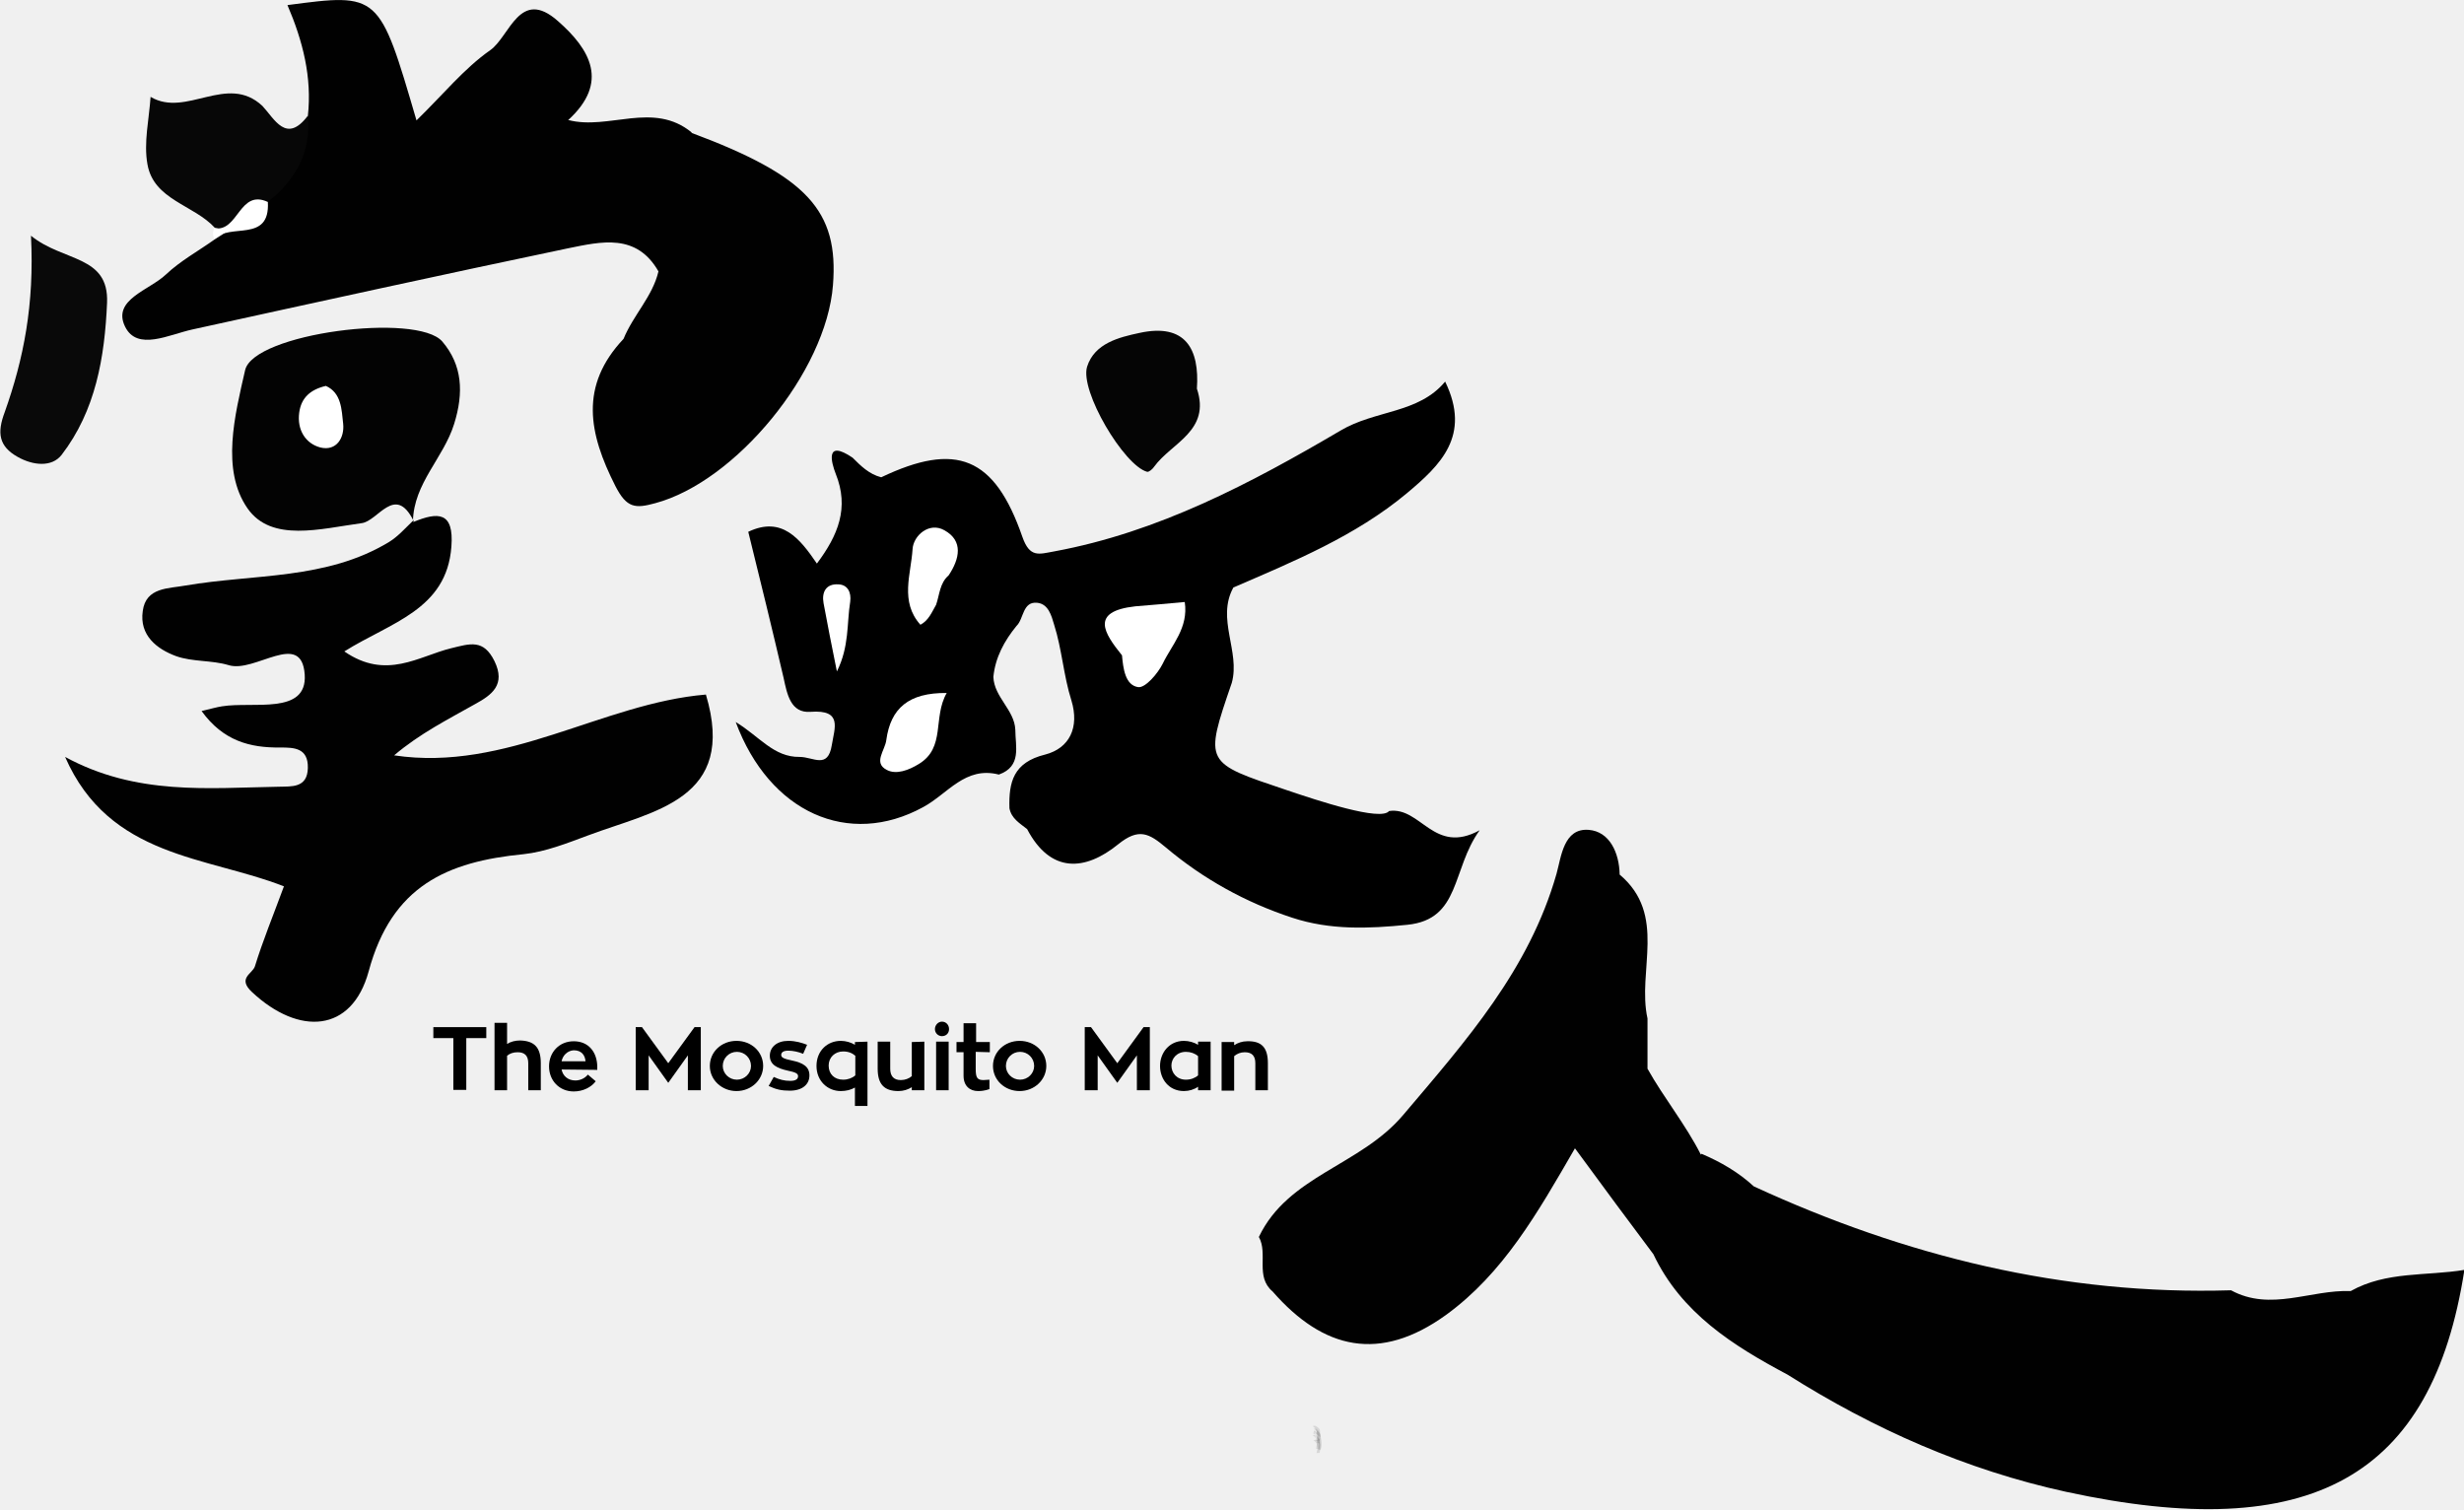
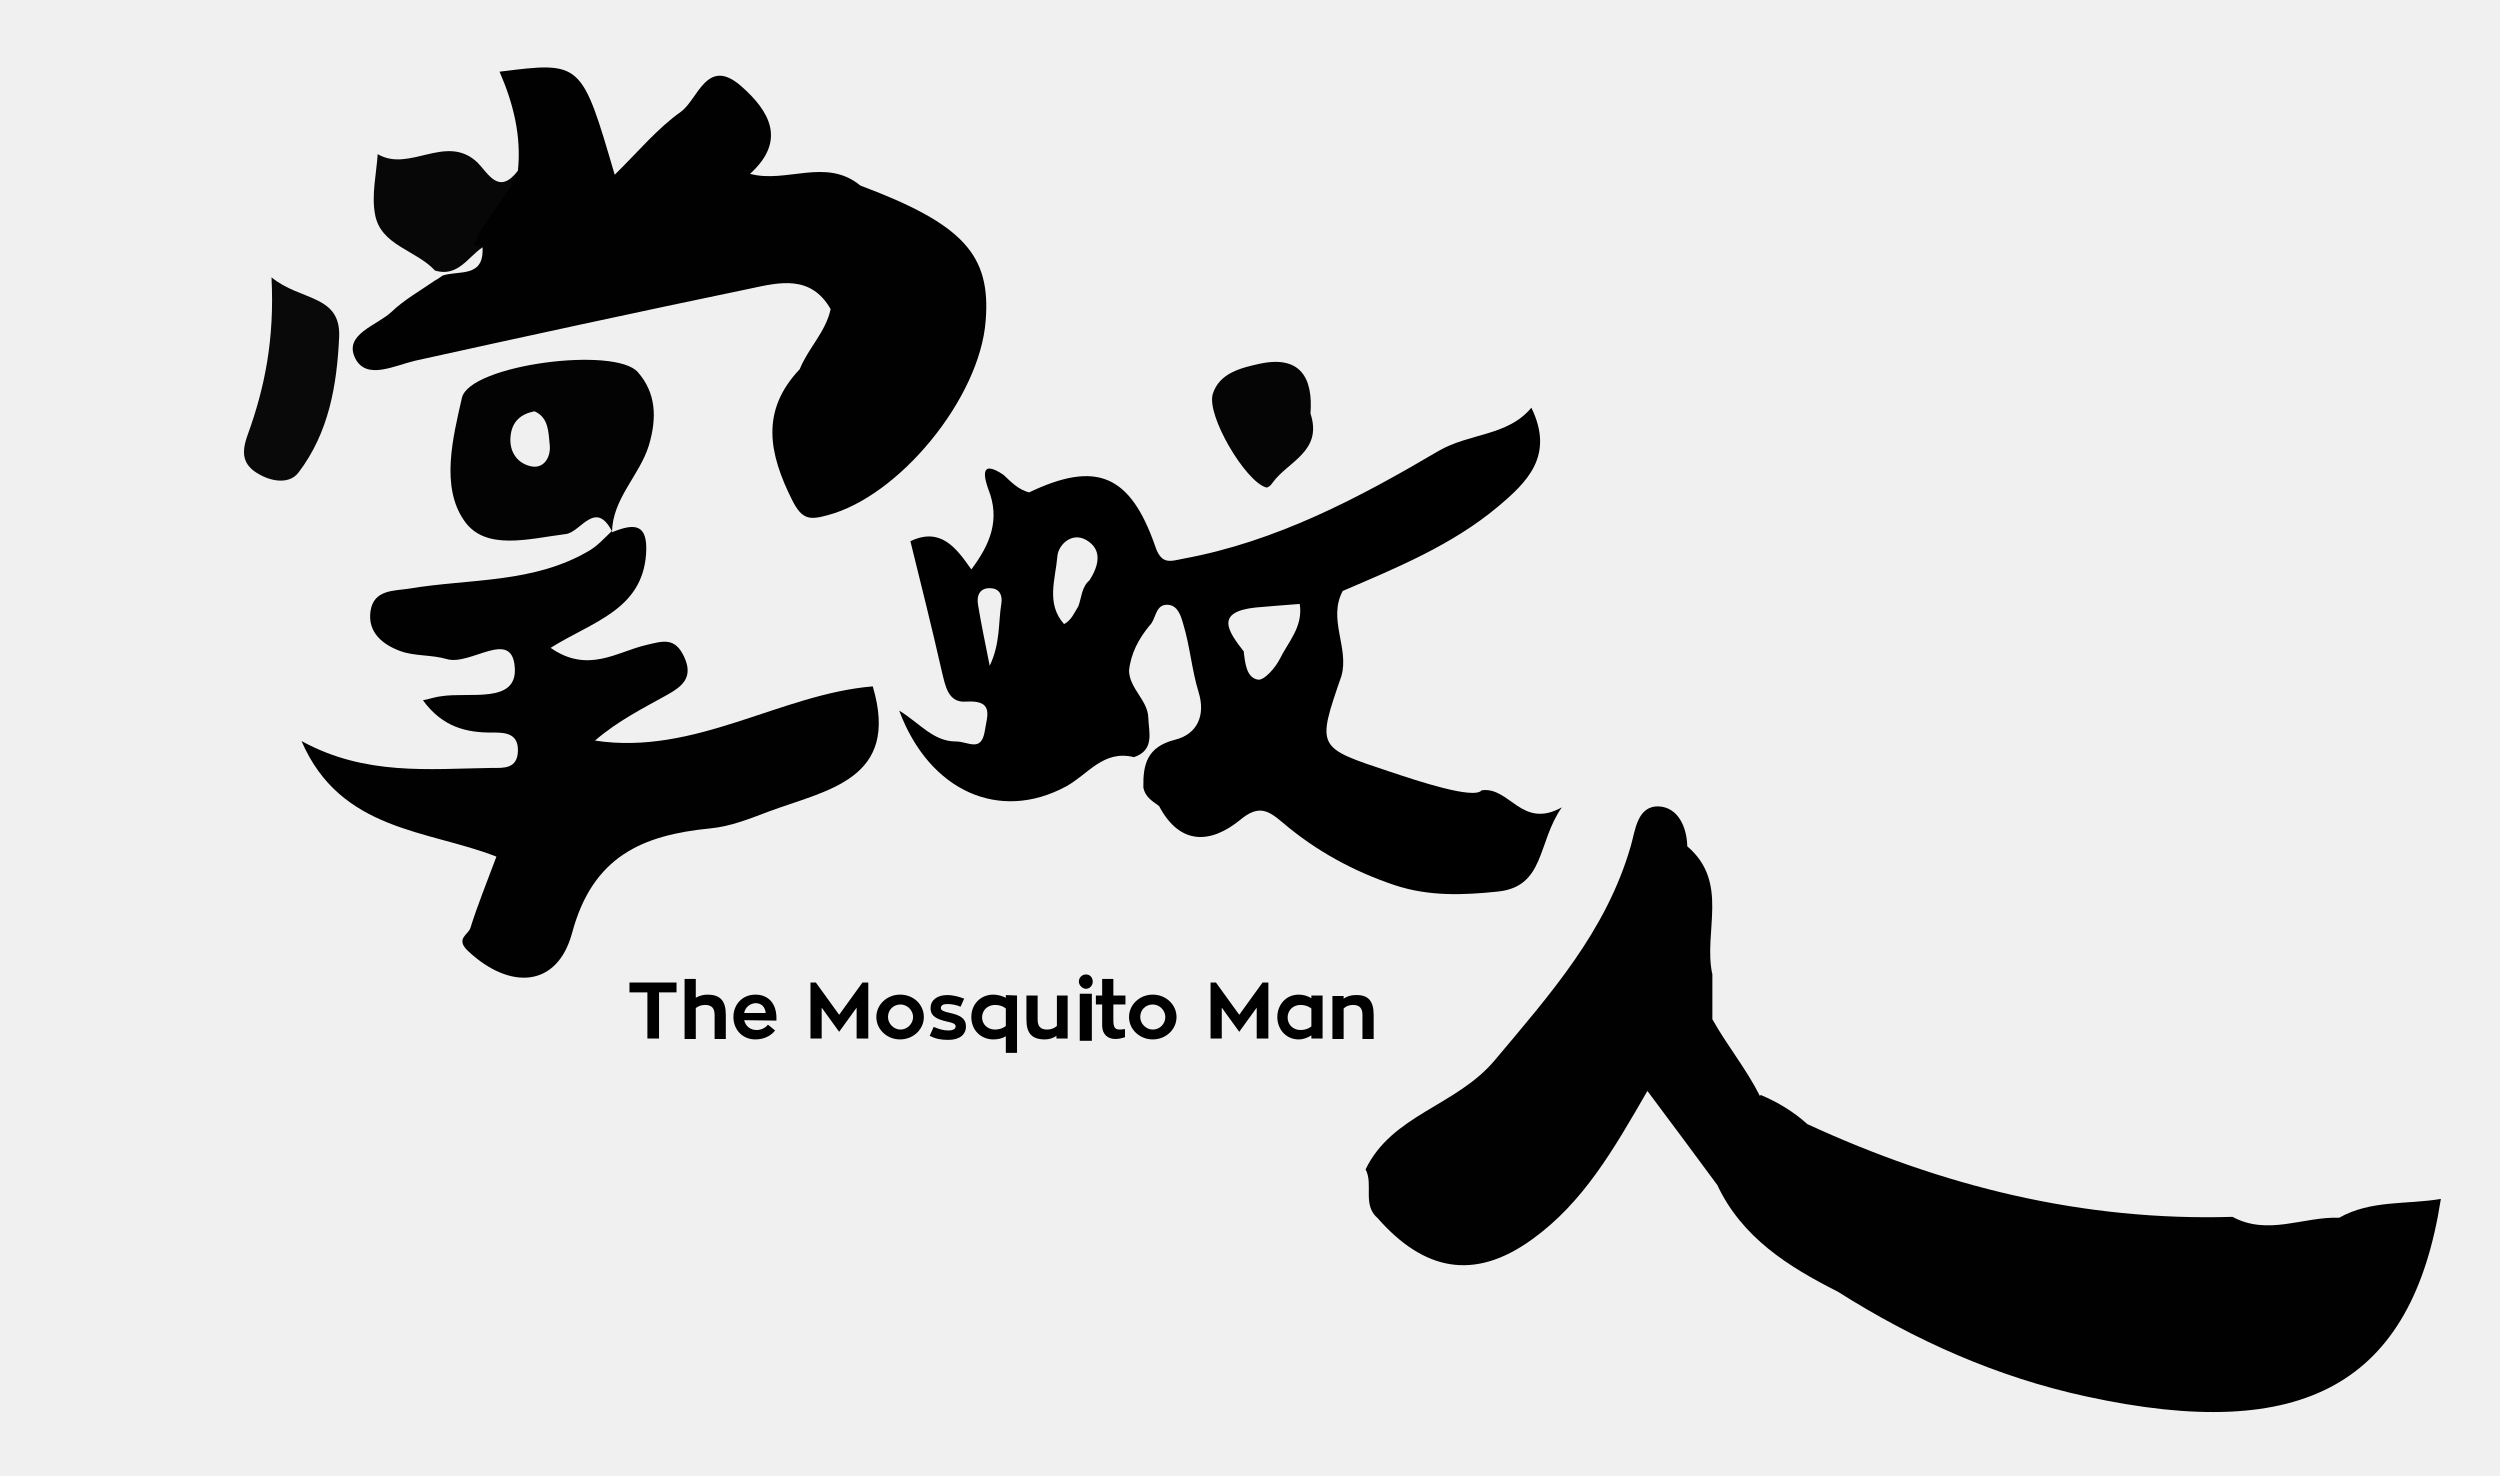
- <svg xmlns="http://www.w3.org/2000/svg" version="1.1" id="圖層_1" x="0px" y="0px" viewBox="-611.4 -160.7 628.3 385" enable-background="new -611.4 -160.7 628.3 385" xml:space="preserve">
+ <svg xmlns="http://www.w3.org/2000/svg" version="1.1" id="圖層_1" x="0px" y="0px" viewBox="0 0 558 329.4" enable-background="new 0 0 558 329.4" xml:space="preserve">
  <g>
-     <g>
-       <path id="aa" fill="#010101" d="M-189.8,159.1c-6.2-8.3-12.4-16.6-20-27c-9.6,16.6-18.3,31.9-32.9,42.5c-16.8,12.1-31.2,8.9-44.2-6    c-4.5-3.8-1.1-9.6-3.5-13.9c7.5-15.7,25.8-18.1,36.8-31.1c16.1-19,32.1-37,39.1-61.5c1.2-4.3,1.8-11.7,8.2-11.2    c5.3,0.4,7.8,5.8,7.9,11.4c12.2,10.3,4.4,24.5,7.1,36.7c0,4.3,0,8.6,0,12.8c4.2,7.5,9.7,14.2,13.6,21.9l0.2-0.2    c4.9,2.1,9.4,4.7,13.3,8.3c38.6,17.8,79,27.8,121.7,26.5c10.1,5.5,20.3-0.2,30.5,0.2c9.1-5.1,19.3-3.8,29-5.4    c-8.2,53-39.1,70.1-101.5,56.6c-25.6-5.6-49.1-16-71.1-29.9C-169.5,182.4-182.7,174.1-189.8,159.1z" />
-     </g>
-     <g>
-       <path d="M-356.7,36.8c-8.6-2.2-13,4.9-19.3,8.3c-19,10.4-39.2,1.4-47.8-21.7c6.1,3.7,9.7,9,16.3,8.9c3.5,0,7.2,3.2,8.2-3    c0.7-4.4,2.8-9.1-5.4-8.5c-5.1,0.4-6-4.5-6.9-8.7c-2.9-12.4-5.9-24.7-9-37.2c8.6-4.1,13.2,1.8,17.5,8.1c5.4-7.2,8.3-14.2,4.8-22.9    c-1.1-2.8-2.8-8.9,4.3-4.1c2.1,2.1,4.2,4.2,7.3,5c19.1-9.1,28.9-5.3,36,15.2c1.9,5.4,4.2,4.4,8.1,3.7c26.6-4.9,50.2-17.4,73-30.8    c8.9-5.3,19.9-4.3,26.7-12.5c6.7,13.8-1.2,21.3-9.8,28.5c-13.1,10.9-28.7,17.3-44.2,24c-4.4,8,1.8,16.3-0.4,24.3    c-7.1,20.7-7,20.3,14.1,27.4c7.7,2.6,23.9,8,26,5.3c8.1-1.2,11.4,11.3,23.1,4.9c-7.2,10-4.8,22.7-18.4,24.1    c-9.9,1-19.7,1.4-29.4-1.8c-11.9-3.9-22.7-9.9-32.2-17.9c-4.3-3.6-6.9-5.1-12.2-0.8c-8.4,6.8-17.2,7.5-23.2-3.9    c-1.9-1.5-4-2.7-4.5-5.3c-0.2-6.7,1-11.7,9.1-13.7c6.2-1.6,8.8-6.9,6.7-13.8c-2-6.3-2.4-13-4.4-19.3c-0.7-2.4-1.5-5.3-4.3-5.6    c-3.8-0.4-3.4,4.1-5.3,5.9c-3.1,3.8-5.4,8-5.9,13c0.2,5.2,5.4,8.4,5.6,13.5C-352.5,29.6-350.8,34.7-356.7,36.8z" />
-       <path fill="#050505" d="M-306.2-61.6c3.6,10.8-6.5,13.8-10.9,19.9c-0.4,0.6-1.3,1.4-1.8,1.3c-5.9-1.6-17.2-20.6-15.3-26.8    c1.9-6,8.2-7.5,13.3-8.6C-309.1-78.4-305.5-71.7-306.2-61.6z" />
-       <path fill="#FFFFFF" d="M-321.9-6.1c4-0.3,8.1-0.7,12.6-1.1c1,6.6-3.3,10.9-5.6,15.7c-1.3,2.6-4.5,6.3-6.3,6    c-3.3-0.5-3.8-4.8-4.1-8.1C-329.8,0.8-333.6-4.8-321.9-6.1z" />
-       <path fill="#FFFFFF" d="M-370,16c-3.6,6.3-0.2,13.9-7.1,18.1c-2.6,1.6-5.8,2.8-8.2,1.5c-3.5-1.8-0.4-5-0.1-7.6    C-384.3,19.9-379.7,15.9-370,16z" />
-       <path fill="#FFFFFF" d="M-376.7-1.4c-5.3-5.9-2.4-12.9-2-19.3c0.2-3.4,4.2-7,8.1-4.8c4.9,2.7,3.9,7.3,1.1,11.5    c-2.3,2-2.3,4.9-3.2,7.5C-373.8-4.6-374.6-2.5-376.7-1.4z" />
-       <path fill="#FFFFFF" d="M-398,10.5c-1.3-6.5-2.4-11.9-3.4-17.4c-0.5-2.8,0.6-5,3.8-4.8c2.4,0.1,3.3,2.1,3,4.4    C-395.5-1.7-394.8,4.1-398,10.5z" />
-     </g>
-     <g>
-       <path fill="#010101" d="M-443.5-91.5c-5.6-9.8-14.6-7.6-23-5.9c-32,6.7-63.9,13.7-95.8,20.7c-6,1.3-14.1,5.6-17.2-0.7    c-3.4-6.9,6.2-9.3,10.4-13.3c3.7-3.5,8.3-6,12.5-9c4.8-2.8,8.5-6.7,11.7-11.2c2.9-7.4,9.4-12.7,12-20.2c1.1-9.9-1.3-19.2-5.2-28.3    c23.4-3.1,23.4-3.1,32.9,29.4c6.8-6.6,12.1-13.2,18.8-17.9c5-3.5,7.5-16.1,17.3-7.4c8.2,7.2,13.1,15.6,2.6,25.2    c9.5,10.8,21.4-1.4,31.5,3.3c29.4,11,37.5,19.8,36,38.8c-1.7,22.1-24.8,50.1-45.3,55.6c-5.1,1.4-7.3,1.3-10.2-4.4    c-6.8-13.4-9.2-25.5,2.1-37.5C-449.9-80.4-445-85.1-443.5-91.5z" />
-       <path fill="#010101" d="M-506-27.6c6.3-2.6,10.4-2.7,9.7,6.3C-497.5-5.2-511.8-2-523.6,5.4c10.7,7.4,19,1.2,27.2-0.8    c4.9-1.2,8.3-2.4,11.1,3.3c2.9,6-0.7,8.6-4.9,10.9c-6.9,3.9-14.1,7.5-20.7,13.1c28.6,4.3,53.1-13.3,79.5-15.5    c8,26.8-13.2,29.6-30,35.9c-5.4,2-10.9,4.2-16.5,4.8c-19.4,1.9-33.6,8-39.5,29.9c-4.3,15.7-17.8,16.4-29.7,5.3    c-3.9-3.6,0.1-4.7,0.7-6.6c2-6.5,4.6-12.8,7.4-20.4c-19.6-7.7-44.5-7.2-55.8-33c18.2,9.9,36.5,7.9,54.5,7.6    c3.2-0.1,7.3,0.4,7.4-4.8c0.1-5.1-3.5-5.2-7-5.2c-7.8,0.1-14.6-1.7-20.1-9.3c2.5-0.6,3.9-1,5.2-1.2c7.9-1.3,21.8,2.3,21.1-8.1    c-0.8-11.5-12.7-0.3-19.4-2.4c-4.3-1.3-9.2-0.8-13.4-2.3c-4.9-1.8-9.4-5.3-8.5-11.5c0.8-6.1,6.6-5.7,10.9-6.5    c17.5-3,35.9-1.4,51.9-11.1c2.3-1.4,4.2-3.6,6.2-5.5L-506-27.6z" />
-       <path fill="#030303" d="M-506-28c-4.7-9.3-9,0.2-13.2,0.7c-10.4,1.4-23,5-29.1-3.8c-6.8-9.8-3.2-23.8-0.6-35.2    c2.1-9.4,43.9-14.8,50.3-7.3c5.1,6,5.5,13,3,21c-2.7,8.7-10.3,15.1-10.5,24.8C-506-27.6-506-28-506-28z" />
-       <path fill="#090909" d="M-603.5-100.6c8.2,6.7,19.9,4.9,19.4,17.1c-0.6,13.9-2.9,27.5-11.6,38.8c-2.5,3.2-7.3,2.7-11.2,0.5    c-4.8-2.7-5.3-6.1-3.3-11.4C-605.4-69.1-602.6-83-603.5-100.6z" />
-       <path fill="#070707" d="M-532.9-131.2c0.9,9.3-3.1,16.3-10.1,21.9c-4.3,2.8-7.1,8.5-13.6,6.7c-5.4-5.9-15.6-7.1-17.2-16.2    c-1-5.5,0.4-11.4,0.8-17.2c9.1,5.4,19.5-6.1,28.5,2.3C-541.4-130.4-538.4-123.9-532.9-131.2z" />
-       <path fill="#010101" d="M-435-126.9c-6.2,4.5-14.3-0.4-21.4,6.1c-5.6,5.1-11.6-0.6-10.1-9.3C-456.2-127.4-444.8-135-435-126.9z" />
-       <path fill="#FFFFFF" d="M-556.7-102.5c6.1,1,6.3-10.1,13.6-6.7c0.6,10.6-9.9,5.2-13.6,9.5C-557.2-100.6-557.2-101.6-556.7-102.5z" />
-       <path fill="#FFFFFF" d="M-528.3-62.3c4,1.8,4,6.1,4.4,9.6c0.4,3.6-1.7,7.1-5.8,6.1c-3.8-1-6-4.5-5.4-8.9    C-534.6-59.3-532.2-61.4-528.3-62.3z" />
-     </g>
-     <path d="M-487.4,104h-5.1v13.2h-3.3V104h-5.1v-2.8h13.5V104z" />
-     <path d="M-473.5,110.4v6.9h-3.2v-6.9c0-1.9-0.9-2.8-2.7-2.8c-1.1,0-2,0.3-2.7,0.9v8.8h-3.2v-17.2h3.2v5.4c0.9-0.6,2.1-0.9,3.3-0.9   C-475.2,104.7-473.5,106.3-473.5,110.4z" />
-     <path d="M-468.2,112c0.3,1.6,1.6,2.8,3.5,2.8c1.3,0,2.5-0.6,3.2-1.5l2,1.7c-1.1,1.5-3.2,2.6-5.6,2.6c-3.7,0-6.3-2.8-6.3-6.4   c0-3.6,2.6-6.4,6.3-6.4c3.8,0,6,2.8,6,6.6c0,0.3,0,0.5,0,0.7L-468.2,112L-468.2,112z M-468.2,109.9h6.1c-0.1-1.4-0.9-2.8-3-2.8   C-466.7,107.2-467.9,108.4-468.2,109.9z" />
-     <path d="M-432.7,101.2v16.1h-3.3v-8.9l-5,7l-5-7v8.9h-3.3v-16.1h1.6l6.7,9.2l6.7-9.2H-432.7z" />
-     <path d="M-416.8,111.1c0,3.5-3,6.4-6.8,6.4c-3.7,0-6.8-2.8-6.8-6.4c0-3.6,3-6.4,6.8-6.4C-419.8,104.7-416.8,107.5-416.8,111.1z    M-419.9,111.1c0-2-1.6-3.6-3.6-3.6c-2,0-3.6,1.6-3.6,3.6c0,1.9,1.6,3.5,3.6,3.5C-421.5,114.6-419.9,113-419.9,111.1z" />
-     <path d="M-414.1,113.9c1.5,0.7,2.7,1,4.2,1c1.5,0,2-0.5,2-1.2c0-0.7-0.7-1-2.6-1.4c-2.7-0.6-4.6-1.5-4.6-3.8c0-2.2,1.8-3.8,4.7-3.8   c1.9,0,3.5,0.5,4.8,1l-1,2.3c-1.2-0.5-2.6-0.8-3.8-0.8c-1.2,0-1.8,0.4-1.8,1.1c0,0.7,0.8,1,2.7,1.4c2.9,0.6,4.5,1.6,4.5,3.8   c0,2.3-1.8,3.9-5,3.9c-2.1,0-3.5-0.3-5.4-1.2L-414.1,113.9z" />
-     <path d="M-390.2,104.9v16.4h-3.2v-4.7c-1,0.6-2.3,0.9-3.6,0.9c-3.4,0-6.2-2.6-6.2-6.4c0-3.9,2.8-6.4,6.2-6.4c1.3,0,2.6,0.4,3.6,1   v-0.7L-390.2,104.9L-390.2,104.9z M-396.4,114.6c1.2,0,2.3-0.4,3.1-1.1v-5c-0.8-0.7-1.8-1.1-3.1-1.1c-2.1,0-3.7,1.5-3.7,3.6   C-400.1,113.2-398.6,114.6-396.4,114.6z" />
-     <path d="M-375.7,104.9v12.4h-3.2v-0.8c-0.9,0.6-2.1,1-3.4,1c-3.6,0-5.3-1.7-5.3-5.7v-6.9h3.2v6.9c0,1.9,0.9,2.9,2.7,2.9   c1.1,0,2.1-0.4,2.8-1v-8.7L-375.7,104.9L-375.7,104.9z" />
-     <path d="M-373,101.7c0-1,0.8-1.9,1.8-1.9s1.8,0.8,1.8,1.9s-0.8,1.8-1.8,1.8S-373,102.7-373,101.7z M-372.7,104.9h3.2v12.4h-3.2   V104.9z" />
-     <path d="M-362.6,107.5v4.4c0,2.2,0.4,2.8,2,2.8c0.5,0,1-0.1,1.5-0.1v2.4c-0.1,0-1.1,0.5-2.9,0.5c-2.1,0-3.7-1.3-3.7-3.9v-6h-1.8   v-2.6h1.8v-4.8h3.2v4.8h3.5v2.6L-362.6,107.5L-362.6,107.5z" />
-     <path d="M-344.6,111.1c0,3.5-3,6.4-6.8,6.4s-6.8-2.8-6.8-6.4c0-3.6,3-6.4,6.8-6.4S-344.6,107.5-344.6,111.1z M-347.7,111.1   c0-2-1.6-3.6-3.6-3.6c-2,0-3.6,1.6-3.6,3.6c0,1.9,1.6,3.5,3.6,3.5C-349.3,114.6-347.7,113-347.7,111.1z" />
-     <path d="M-318.2,101.2v16.1h-3.3v-8.9l-5,7l-5-7v8.9h-3.3v-16.1h1.6l6.7,9.2l6.7-9.2H-318.2z" />
-     <path d="M-302.7,104.9v12.4h-3.2v-0.9c-1,0.7-2.3,1.1-3.6,1.1c-3.9,0-6.1-3.1-6.1-6.4c0-3.3,2.3-6.4,6.1-6.4c1.3,0,2.6,0.4,3.6,1   v-0.8L-302.7,104.9L-302.7,104.9z M-305.9,108.6c-0.8-0.7-1.9-1.1-3.1-1.1c-2.3,0-3.7,1.7-3.7,3.5c0,1.9,1.4,3.6,3.7,3.6   c1.2,0,2.3-0.4,3.1-1.1V108.6z" />
-     <path d="M-288.1,110.4v6.9h-3.2v-6.9c0-1.9-0.9-2.8-2.7-2.8c-1.1,0-2,0.4-2.7,1v8.8h-3.2v-12.4h3.2v0.8c0.9-0.6,2.1-1,3.3-1   C-289.8,104.7-288.1,106.3-288.1,110.4z" />
-     <g>
-       <g>
-         <path fill="none" stroke="#000000" stroke-miterlimit="10" d="M-575.5,177.5" />
-       </g>
-     </g>
-     <g>
-       <path fill="#FFFFFF" d="M-276.3,204.5c1.3,0.4,1.3,2.3,0.9,3.6" />
-       <g>
-         <g>
-           <path opacity="0.109" enable-background="new    " d="M-276.7,202.9c1.5,1.1,1.2,2.3,0.9,3.8c0,0,0.7,0.1,0.8,0      c0.2-0.8,0.3-1.5,0.2-2.3c0-0.9-0.5-1.1-1.1-1.5C-276.2,202.7-276.6,203-276.7,202.9z" />
-           <path opacity="0.109" enable-background="new    " d="M-275.8,204.9c1.3,0.6,1.5,1.8,0.8,3.4c-0.1,0.5,0.1-0.2,0.1-0.3      c-0.1,0.4,0.3-0.9,0.3-1.3c0-1.2,0.1-1.8-1-2.6C-275.5,204.3-275.9,204.9-275.8,204.9z" />
-           <path opacity="0.109" enable-background="new    " d="M-276.7,205.2c1.3,0.9,1.2,2,0.9,3.5c0,0,0.7,0.1,0.8,0.1      c0.3-1.5,0.5-2.6-0.9-3.5C-276.1,205.1-276.5,205.3-276.7,205.2z" />
-           <path opacity="0.109" enable-background="new    " d="M-276.5,203.5c1.5,1.1,1.1,2.3,0.9,3.7c0,0,0.7,0.2,0.7,0.1      c0.3-1.6,0.5-2.7-0.9-3.7C-275.9,203.5-276.3,203.7-276.5,203.5z" />
-           <path opacity="0.109" enable-background="new    " d="M-276.5,206.5c1.3,0.9,1.2,1.9,0.8,3.3c0,0,0.7,0,0.8-0.1      c0.3-1.4,0.5-2.5-0.8-3.3C-275.9,206.3-276.3,206.6-276.5,206.5z" />
-           <path opacity="0.109" enable-background="new    " d="M-276.5,204.8c1.4,1,1.2,1.9,0.9,3.6c0-0.1,0.2-0.5,0.2-0.7      c0.1-0.4,0.1-0.7,0.2-1.1c0-1.3,0-1.8-1.1-2.6C-276.2,204.1-276.6,204.7-276.5,204.8z" />
-           <path opacity="0.109" enable-background="new    " d="M-275.3,206.3c0.4,1.1,0.3,1.8,0,2.9c0-0.2,0.6-0.2,0.7-0.3      c0.3-1.1,0.3-1.8,0-2.9C-274.6,206-275.3,206.2-275.3,206.3z" />
-         </g>
-       </g>
-     </g>
+     <path fill="#010101" d="M383.3,264.5c-4.8-6.5-9.6-13-15.6-21c-7.5,13-14.3,24.9-25.7,33.1c-13.1,9.5-24.3,6.9-34.5-4.7   c-3.5-3-0.9-7.5-2.7-10.9c5.9-12.2,20.1-14.1,28.7-24.2c12.5-14.9,25-28.9,30.5-48c1-3.4,1.4-9.1,6.4-8.8c4.1,0.3,6.1,4.5,6.2,8.9   c9.5,8.1,3.5,19.1,5.6,28.6c0,3.3,0,6.7,0,10c3.3,5.9,7.6,11.1,10.6,17.1l0.2-0.2c3.8,1.6,7.3,3.7,10.4,6.5   c30.1,13.9,61.6,21.7,94.9,20.7c7.9,4.3,15.9-0.1,23.8,0.2c7.1-4,15-2.9,22.7-4.2c-6.4,41.3-30.5,54.7-79.1,44.1   c-19.9-4.3-38.3-12.5-55.5-23.4C399.1,282.7,388.8,276.2,383.3,264.5z" />
  </g>
+   <path fill="#050505" d="M292.5,92.3c2.8,8.5-5.1,10.7-8.5,15.5c-0.3,0.5-1,1.1-1.4,1c-4.6-1.3-13.4-16.1-11.9-20.9  c1.5-4.7,6.4-5.8,10.4-6.7C290.3,79.2,293.1,84.4,292.5,92.3z" />
+   <path fill="#FFFFFF" d="M242.7,152.8c-2.8,4.9-0.2,10.8-5.6,14.1c-2.1,1.3-4.5,2.2-6.4,1.2c-2.7-1.4-0.3-3.9-0.1-5.9  C231.6,155.9,235.2,152.8,242.7,152.8z" />
+   <path d="M330.7,176.4c-1.7,2.1-14.3-2.1-20.3-4.1c-16.5-5.5-16.6-5.2-11-21.4c1.8-6.3-3.1-12.7,0.3-19c12.1-5.2,24.3-10.2,34.5-18.7  c6.7-5.6,12.8-11.5,7.6-22.2c-5.3,6.4-13.8,5.6-20.8,9.7c-17.8,10.5-36.2,20.2-56.9,24c-3,0.6-4.9,1.4-6.3-2.9  c-5.6-16-13.2-19-28.1-11.9c-2.4-0.6-4-2.3-5.7-3.9c-5.6-3.8-4.2,1-3.4,3.2c2.7,6.8,0.4,12.3-3.8,17.9c-3.4-4.9-6.9-9.5-13.6-6.3  c2.4,9.7,4.8,19.3,7,29c0.8,3.3,1.4,7.1,5.4,6.8c6.4-0.4,4.7,3.2,4.2,6.6c-0.8,4.8-3.7,2.3-6.4,2.3c-5.1,0-8-4-12.7-6.9  c6.7,18,22.4,25,37.3,16.9c4.9-2.7,8.3-8.2,15.1-6.5c4.7-1.6,3.3-5.6,3.2-8.8c-0.1-3.9-4.2-6.5-4.3-10.5c0.4-3.9,2.2-7.2,4.6-10.1  c1.5-1.4,1.2-4.9,4.2-4.6c2.1,0.2,2.8,2.5,3.3,4.3c1.5,4.9,1.9,10.2,3.4,15.1c1.7,5.4-0.4,9.5-5.2,10.7c-6.3,1.6-7.2,5.5-7.1,10.7  c0.4,2.1,2,3,3.5,4.1c4.7,8.9,11.6,8.4,18.1,3.1c4.1-3.4,6.2-2.2,9.5,0.6c7.4,6.3,15.8,10.9,25.1,14c7.6,2.5,15.2,2.2,22.9,1.4  c10.6-1.1,8.8-11,14.3-18.8C339.6,185.2,337,175.5,330.7,176.4z M223.5,134.7c-0.7,4.3-0.2,8.9-2.6,13.9c-1-5.1-1.9-9.3-2.6-13.6  c-0.4-2.2,0.5-3.9,2.9-3.7C223.1,131.4,223.8,132.9,223.5,134.7z M243.2,129.5c-1.8,1.5-1.8,3.9-2.5,5.8c-0.9,1.4-1.5,3.1-3.2,4  c-4.1-4.6-1.9-10.1-1.5-15.1c0.2-2.6,3.2-5.5,6.4-3.7C246.1,122.6,245.3,126.2,243.2,129.5z M285.7,147c-1,2-3.5,4.9-4.9,4.7  c-2.6-0.4-2.9-3.7-3.2-6.3c-3.5-4.5-6.5-8.8,2.6-9.8c3.1-0.3,6.3-0.5,9.9-0.8C290.9,139.9,287.5,143.3,285.7,147z" />
+   <path fill="#010101" d="M136.6,118.8c4.9-2,8.1-2.1,7.6,4.9c-0.9,12.5-12.1,15.1-21.3,20.9c8.3,5.8,14.8,0.9,21.2-0.6  c3.8-0.9,6.5-1.9,8.6,2.6c2.2,4.7-0.6,6.7-3.8,8.5c-5.4,3-11,5.8-16.1,10.2c22.3,3.4,41.4-10.4,62-12.1c6.2,20.9-10.3,23.1-23.4,28  c-4.2,1.6-8.5,3.3-12.9,3.7c-15.1,1.5-26.2,6.2-30.8,23.3c-3.3,12.3-13.9,12.8-23.2,4.1c-3-2.8,0.1-3.7,0.5-5.2  c1.6-5.1,3.6-10,5.8-15.9c-15.3-6-34.8-5.6-43.5-25.8c14.2,7.8,28.4,6.2,42.5,6c2.5,0,5.7,0.3,5.8-3.8c0.1-3.9-2.8-4.1-5.5-4.1  c-6.1,0.1-11.4-1.3-15.7-7.2c1.9-0.4,3-0.8,4.1-0.9c6.2-1,17,1.8,16.4-6.4c-0.6-8.9-9.9-0.3-15.2-1.9c-3.4-1-7.2-0.6-10.4-1.8  c-3.8-1.4-7.3-4.1-6.6-8.9c0.7-4.8,5.2-4.5,8.5-5c13.6-2.3,28-1.1,40.5-8.6c1.8-1.1,3.3-2.8,4.9-4.3L136.6,118.8z" />
+   <path fill="#090909" d="M60.6,61.9c6.4,5.3,15.5,3.8,15.1,13.3c-0.5,10.8-2.3,21.4-9.1,30.3c-1.9,2.5-5.7,2.1-8.7,0.4  c-3.8-2.1-4.1-4.8-2.6-8.9C59.1,86.5,61.3,75.7,60.6,61.9z" />
+   <path fill="#070707" d="M115.6,38.1c0.7,7.2-2.4,12.7-7.9,17.1c-3.3,2.2-5.5,6.7-10.6,5.2c-4.2-4.6-12.2-5.6-13.4-12.6  c-0.8-4.3,0.3-8.9,0.6-13.4c7.1,4.2,15.2-4.7,22.2,1.8C109,38.7,111.3,43.7,115.6,38.1z" />
+   <path fill="#010101" d="M192,41.4c-4.8,3.5-11.1-0.3-16.7,4.7c-4.4,4-9-0.5-7.9-7.3C175.5,41,184.4,35.1,192,41.4z" />
+   <path fill="#010101" d="M192,41.4c-7.9-3.6-17.2,5.9-24.6-2.6c8.2-7.4,4.4-14-2-19.6c-7.7-6.7-9.6,3.1-13.5,5.8  c-5.2,3.7-9.4,8.8-14.7,14c-7.4-25.3-7.4-25.3-25.7-23c3.1,7.1,4.9,14.4,4.1,22.1c-2.1,5.9-7.1,10-9.4,15.8  c-0.2,0.3-0.4,0.6-0.6,0.8c0.6,0,1.3,0.1,2.1,0.5c0.4,6.9-5.3,5.1-8.9,6.3c-0.6,0.4-1.1,0.8-1.7,1.1c-3.3,2.3-6.9,4.3-9.7,7  c-3.3,3.1-10.8,5-8.1,10.4c2.5,4.9,8.7,1.6,13.4,0.5c24.9-5.5,49.8-10.9,74.8-16.1C174,63,181,61.3,185.4,69  c-1.1,5.1-5,8.7-6.9,13.4c-8.8,9.3-6.9,18.8-1.7,29.2c2.2,4.4,3.9,4.5,7.9,3.4c16-4.2,34-26.1,35.3-43.4  C221.2,56.8,214.9,50,192,41.4z" />
+   <path fill="#030303" d="M142.4,83.1c-5-5.9-37.6-1.7-39.3,5.7c-2,8.8-4.8,19.8,0.5,27.4c4.7,6.9,14.6,4,22.7,3  c3.3-0.4,6.6-7.8,10.3-0.6c0,0,0,0.3,0,0.2c0.1-7.5,6.1-12.6,8.2-19.3C146.7,93.2,146.4,87.7,142.4,83.1z M118.2,104  c-3-0.8-4.7-3.5-4.2-7c0.4-2.9,2.2-4.6,5.3-5.2c3.2,1.4,3.1,4.7,3.4,7.5C123,102.1,121.3,104.9,118.2,104z" />
+   <path d="M151.1,221.5h-4v10.3h-2.6v-10.3h-4v-2.2h10.5V221.5z" />
+   <path d="M162,226.5v5.4h-2.5v-5.4c0-1.5-0.7-2.2-2.1-2.2c-0.9,0-1.6,0.3-2.1,0.7v6.9h-2.5v-13.4h2.5v4.2c0.7-0.4,1.6-0.7,2.6-0.7  C160.7,222,162,223.3,162,226.5z" />
+   <path d="M166.1,227.7c0.3,1.3,1.3,2.2,2.8,2.2c1,0,2-0.5,2.5-1.2l1.6,1.3c-0.9,1.2-2.5,2-4.4,2c-2.9,0-4.9-2.2-4.9-5  c0-2.8,2-5,4.9-5c3,0,4.7,2.1,4.7,5.2c0,0.2,0,0.4,0,0.6L166.1,227.7L166.1,227.7z M166.1,226.1h4.8c-0.1-1.1-0.7-2.2-2.3-2.2  C167.3,224,166.3,224.9,166.1,226.1z" />
+   <path d="M193.8,219.3v12.5h-2.6v-6.9l-3.9,5.4l-3.9-5.4v6.9h-2.5v-12.5h1.2l5.2,7.2l5.2-7.2H193.8z" />
+   <path d="M206.2,227c0,2.8-2.4,5-5.3,5c-2.9,0-5.3-2.2-5.3-5c0-2.8,2.4-5,5.3-5C203.9,222,206.2,224.2,206.2,227z M203.8,227  c0-1.5-1.3-2.8-2.8-2.8c-1.6,0-2.8,1.2-2.8,2.8c0,1.5,1.3,2.8,2.8,2.8C202.5,229.8,203.8,228.5,203.8,227z" />
+   <path d="M208.4,229.2c1.2,0.5,2.1,0.8,3.3,0.8c1.1,0,1.6-0.4,1.6-0.9c0-0.6-0.6-0.8-2-1.1c-2.1-0.5-3.6-1.1-3.6-3  c0-1.7,1.4-2.9,3.7-2.9c1.5,0,2.7,0.4,3.8,0.8l-0.8,1.8c-0.9-0.4-2-0.6-3-0.6c-0.9,0-1.4,0.3-1.4,0.9c0,0.5,0.6,0.8,2.1,1.1  c2.2,0.5,3.5,1.2,3.5,3c0,1.8-1.4,3-3.9,3c-1.7,0-2.8-0.2-4.2-0.9L208.4,229.2z" />
+   <path d="M227,222.2v12.8h-2.5v-3.7c-0.8,0.5-1.8,0.7-2.8,0.7c-2.7,0-4.9-2-4.9-5c0-3,2.2-5,4.9-5c1,0,2,0.3,2.8,0.7v-0.6L227,222.2  L227,222.2z M222.1,229.8c0.9,0,1.8-0.3,2.4-0.8v-3.9c-0.6-0.5-1.4-0.8-2.4-0.8c-1.7,0-2.9,1.2-2.9,2.8  C219.2,228.6,220.4,229.8,222.1,229.8z" />
+   <path d="M238.3,222.2v9.6h-2.5v-0.6c-0.7,0.5-1.6,0.8-2.6,0.8c-2.8,0-4.1-1.3-4.1-4.4v-5.4h2.5v5.4c0,1.5,0.7,2.2,2.1,2.2  c0.9,0,1.6-0.3,2.2-0.8v-6.8L238.3,222.2L238.3,222.2z" />
+   <path d="M248.5,224.2v3.4c0,1.7,0.3,2.2,1.5,2.2c0.4,0,0.8-0.1,1.1-0.1v1.8c-0.1,0-0.9,0.4-2.2,0.4c-1.6,0-2.9-1-2.9-3v-4.7h-1.4v-2  h1.4v-3.7h2.5v3.7h2.7v2H248.5z" />
+   <path d="M262.6,227c0,2.8-2.4,5-5.3,5c-2.9,0-5.3-2.2-5.3-5c0-2.8,2.4-5,5.3-5C260.2,222,262.6,224.2,262.6,227z M260.1,227  c0-1.5-1.3-2.8-2.8-2.8c-1.6,0-2.8,1.2-2.8,2.8c0,1.5,1.3,2.8,2.8,2.8C258.9,229.8,260.1,228.5,260.1,227z" />
+   <path d="M283.1,219.3v12.5h-2.6v-6.9l-3.9,5.4l-3.9-5.4v6.9h-2.5v-12.5h1.2l5.2,7.2l5.2-7.2H283.1z" />
+   <path d="M295.2,222.2v9.6h-2.5v-0.7c-0.8,0.5-1.8,0.9-2.8,0.9c-3,0-4.8-2.4-4.8-5c0-2.6,1.8-5,4.8-5c1,0,2,0.3,2.8,0.8v-0.6  L295.2,222.2L295.2,222.2z M292.7,225.1c-0.6-0.5-1.5-0.8-2.4-0.8c-1.8,0-2.9,1.3-2.9,2.8c0,1.5,1.1,2.8,2.9,2.8  c0.9,0,1.8-0.3,2.4-0.8V225.1z" />
+   <path d="M306.6,226.5v5.4h-2.5v-5.4c0-1.5-0.7-2.2-2.1-2.2c-0.9,0-1.6,0.3-2.1,0.8v6.8h-2.5v-9.6h2.5v0.6c0.7-0.5,1.6-0.8,2.6-0.8  C305.3,222,306.6,223.3,306.6,226.5z" />
+   <path d="M240.8,219.1c0-0.9,0.7-1.6,1.6-1.6s1.5,0.7,1.5,1.6s-0.7,1.6-1.5,1.6S240.8,219.9,240.8,219.1z M241,221.8h2.7v10.5H241  V221.8z" />
</svg>
